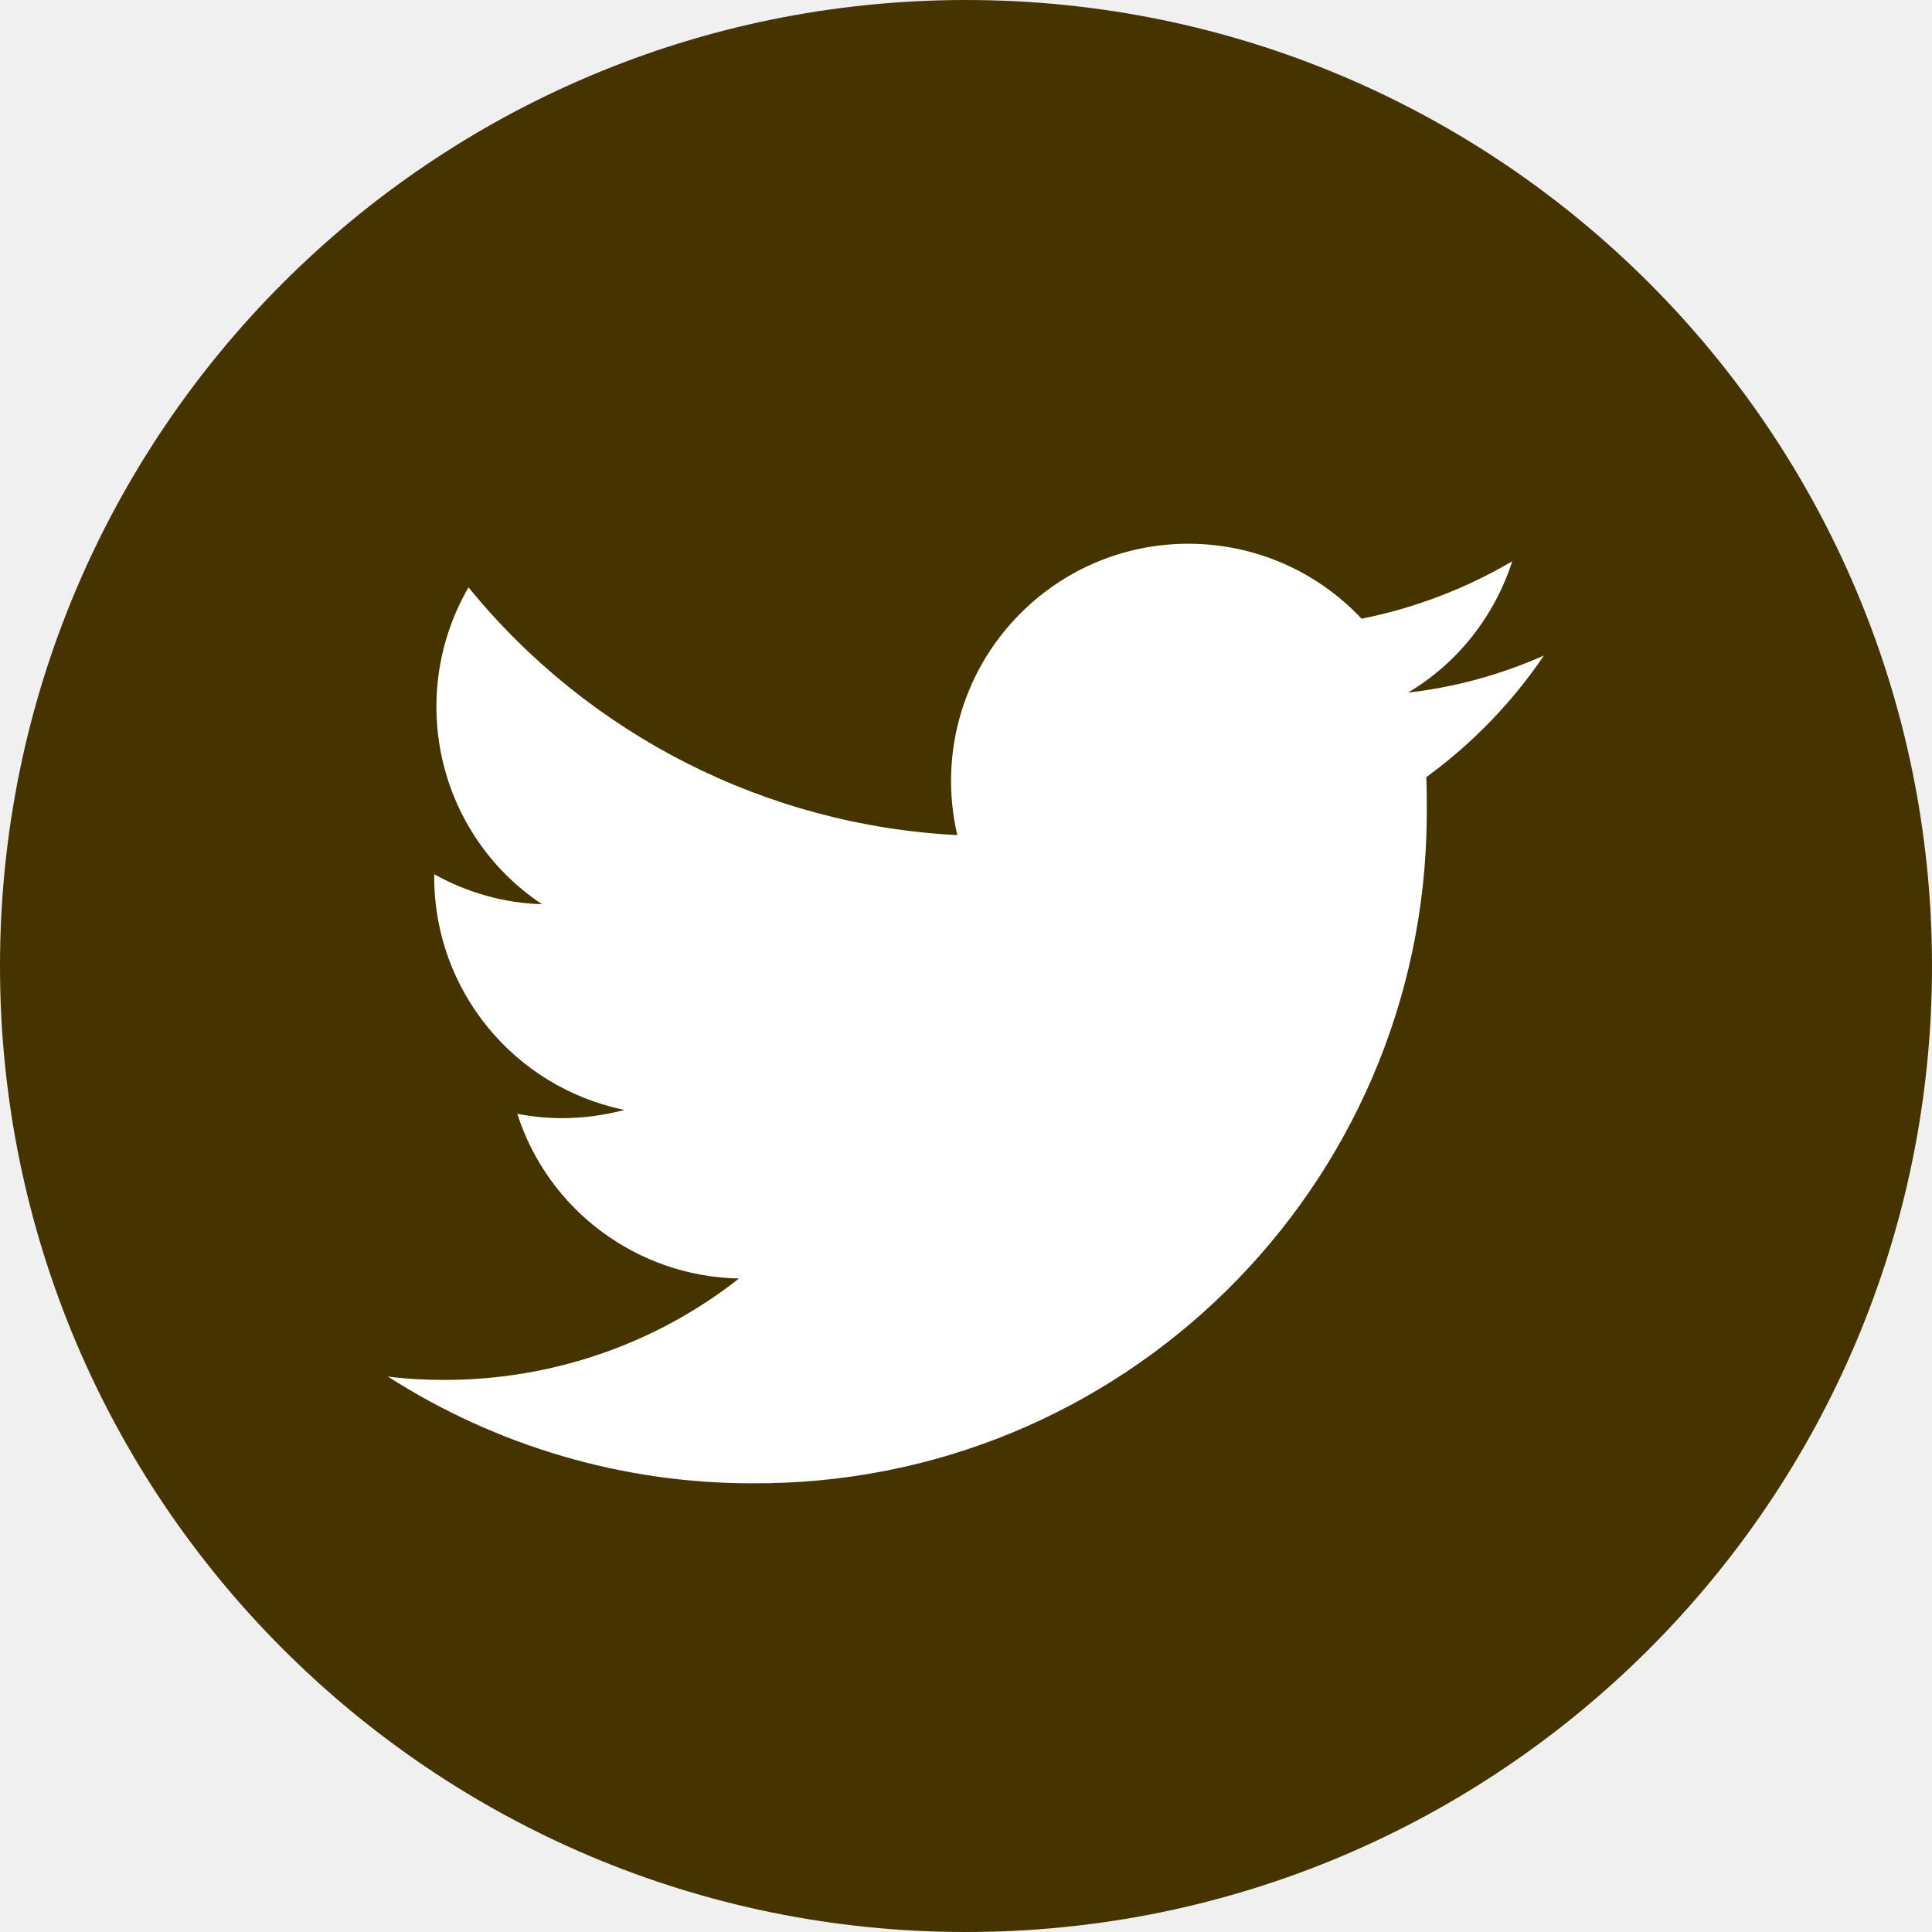
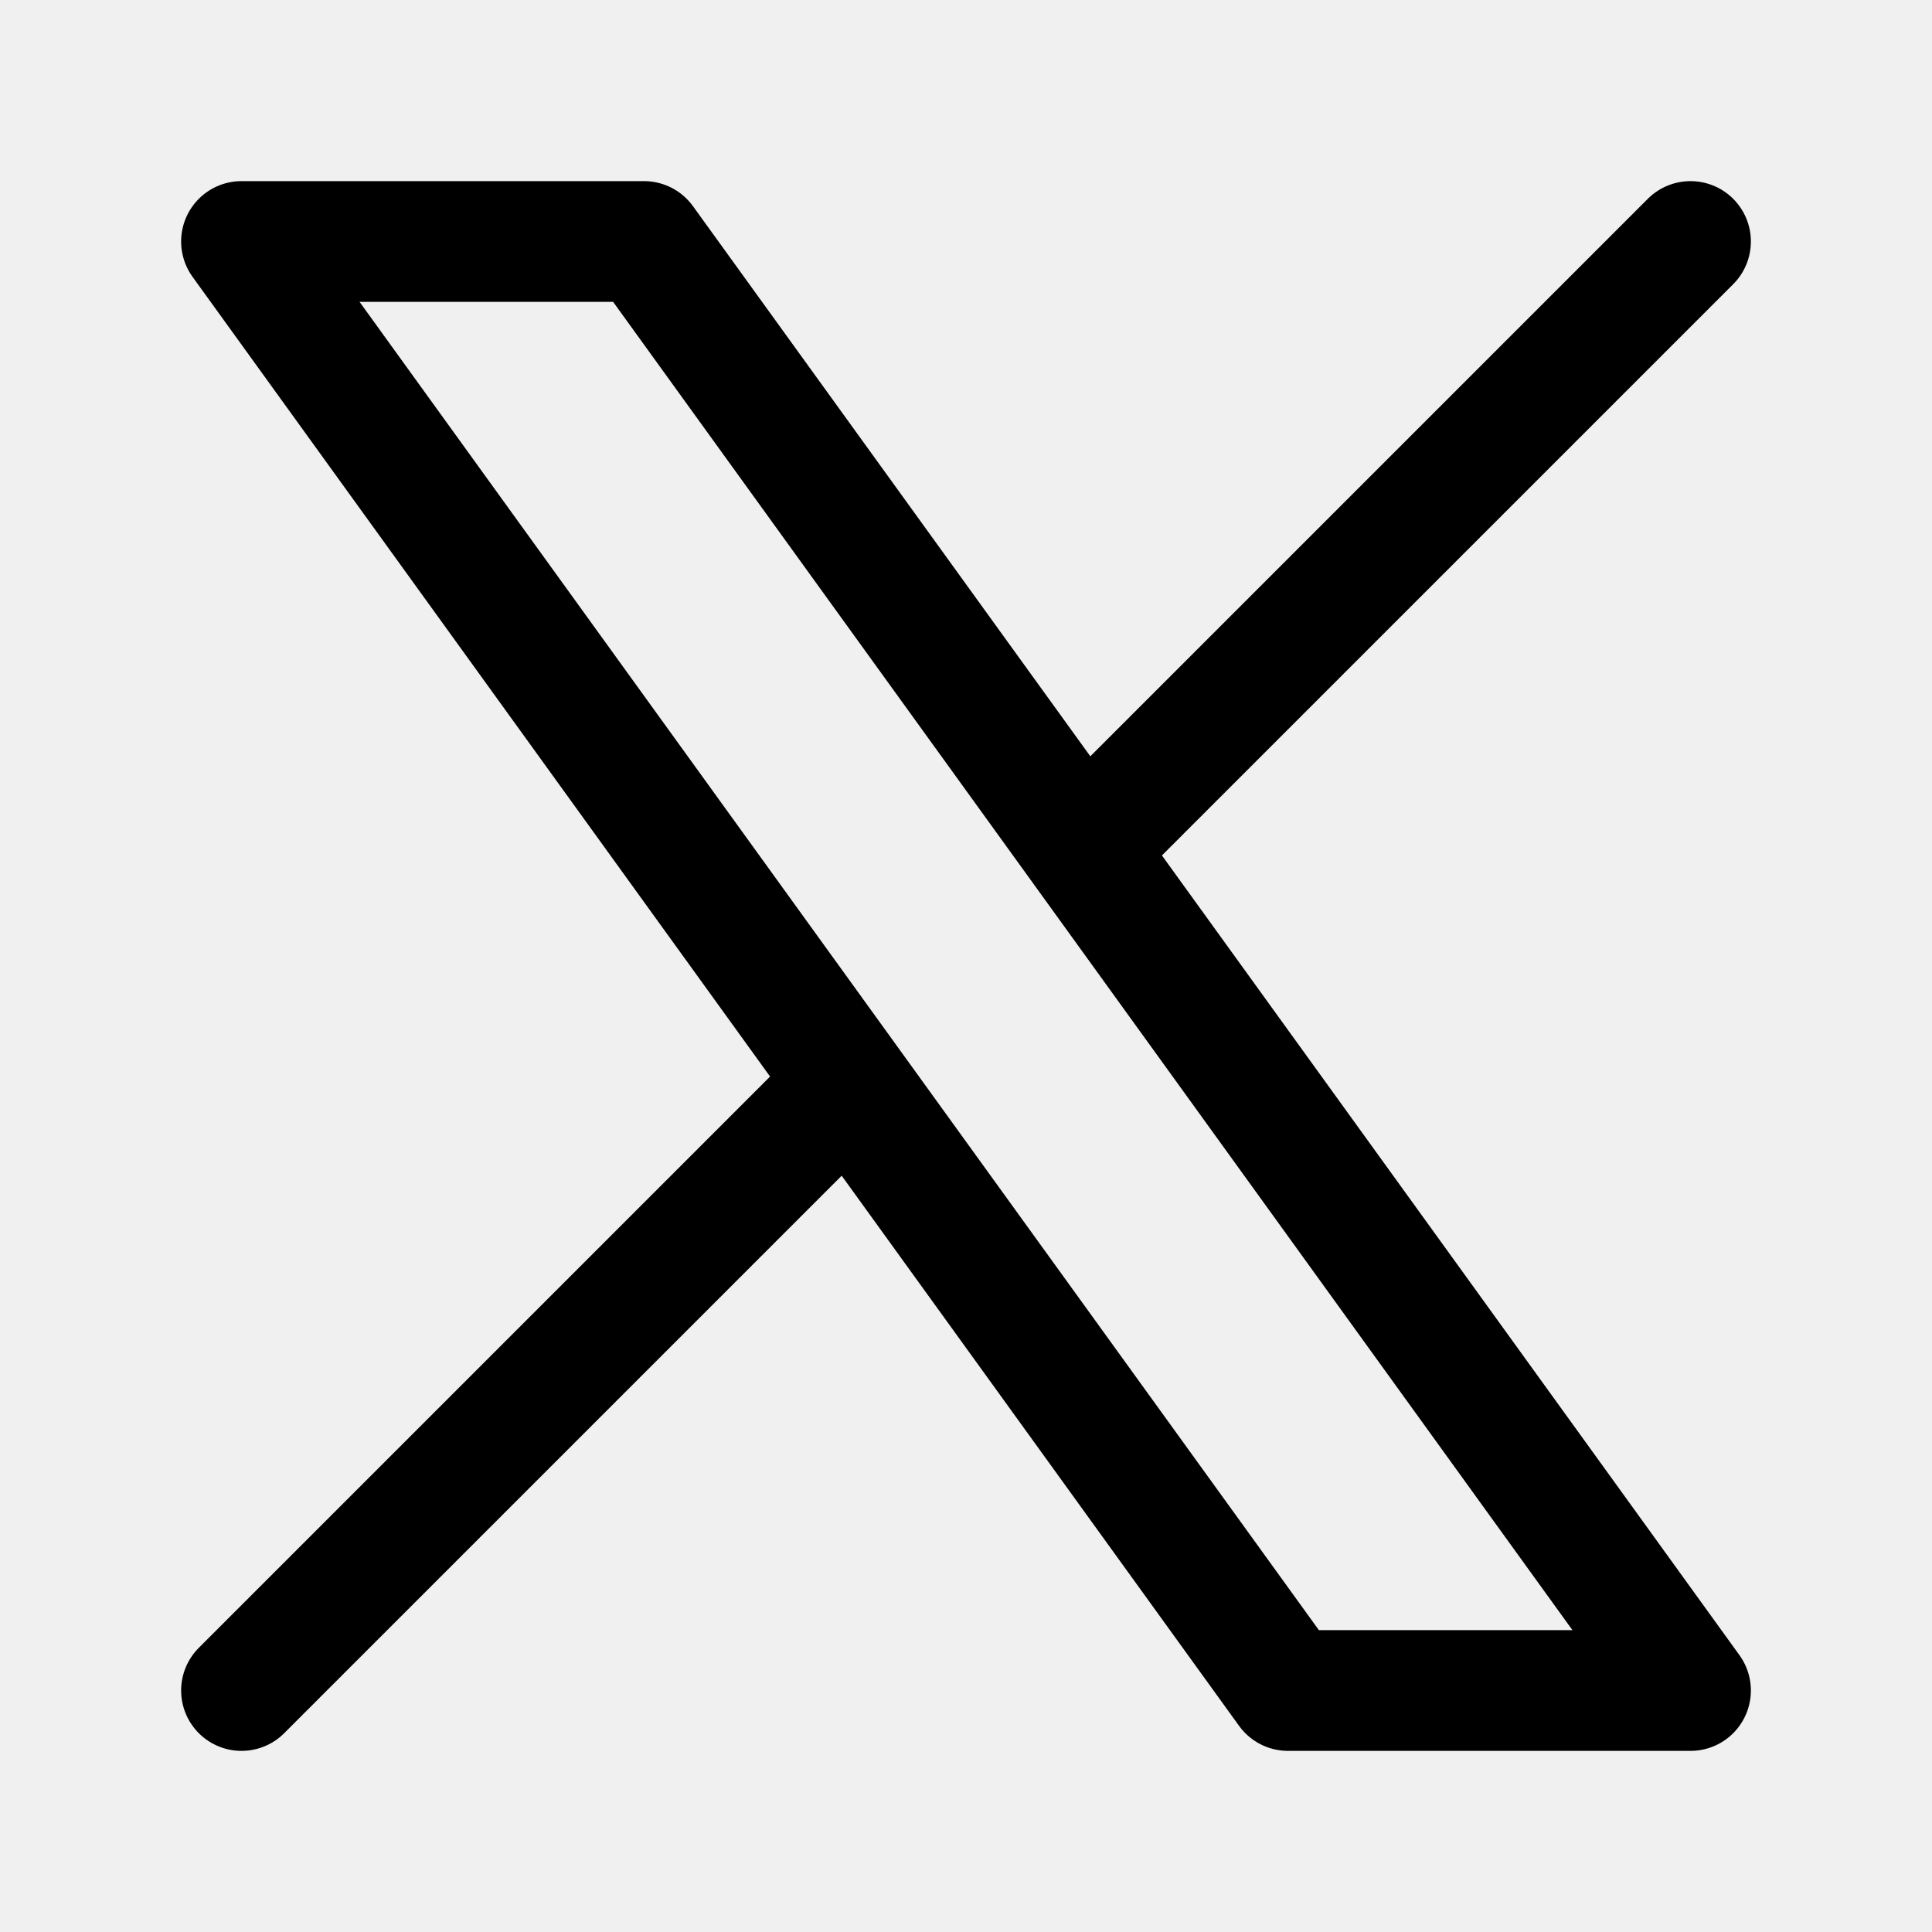
- <svg xmlns="http://www.w3.org/2000/svg" id="Layer_2" viewBox="0 0 40 40">
-   <defs>
-     <style>.cls-1{fill:#fff;}.cls-2{fill:#453300;}</style>
-   </defs>
-   <g id="Layer_1-2">
-     <g>
-       <circle class="cls-2" cx="20" cy="20" r="20" />
-       <path class="cls-1" d="m31.97,13.57c-.9.4-1.85.66-2.82.77,1.03-.61,1.79-1.58,2.16-2.72-.97.57-2.02.97-3.12,1.19-1.86-1.98-4.97-2.08-6.95-.22-1.28,1.2-1.82,2.99-1.42,4.7-3.95-.2-7.63-2.07-10.12-5.13-1.3,2.25-.64,5.12,1.52,6.56-.78-.02-1.55-.24-2.23-.62v.06c0,2.34,1.65,4.35,3.94,4.82-.42.11-.86.17-1.29.17-.31,0-.62-.03-.93-.09.64,2,2.49,3.37,4.59,3.41-1.74,1.37-3.89,2.1-6.1,2.1-.39,0-.78-.02-1.17-.07,2.25,1.44,4.86,2.21,7.53,2.21,7.67.05,13.92-6.12,13.98-13.79,0-.06,0-.13,0-.19,0-.21,0-.43-.01-.64.96-.7,1.79-1.56,2.45-2.54Z" />
-     </g>
-   </g>
+ <svg xmlns="http://www.w3.org/2000/svg" width="32" height="32" viewBox="0 0 24 24">
+   <path fill="none" stroke="currentColor" stroke-linecap="round" stroke-linejoin="round" stroke-width="1.5" d="m3 21l7.548-7.548M21 3l-7.548 7.548m0 0L8 3H3l7.548 10.452m2.904-2.904L21 21h-5l-5.452-7.548" color="currentColor" />
</svg>
